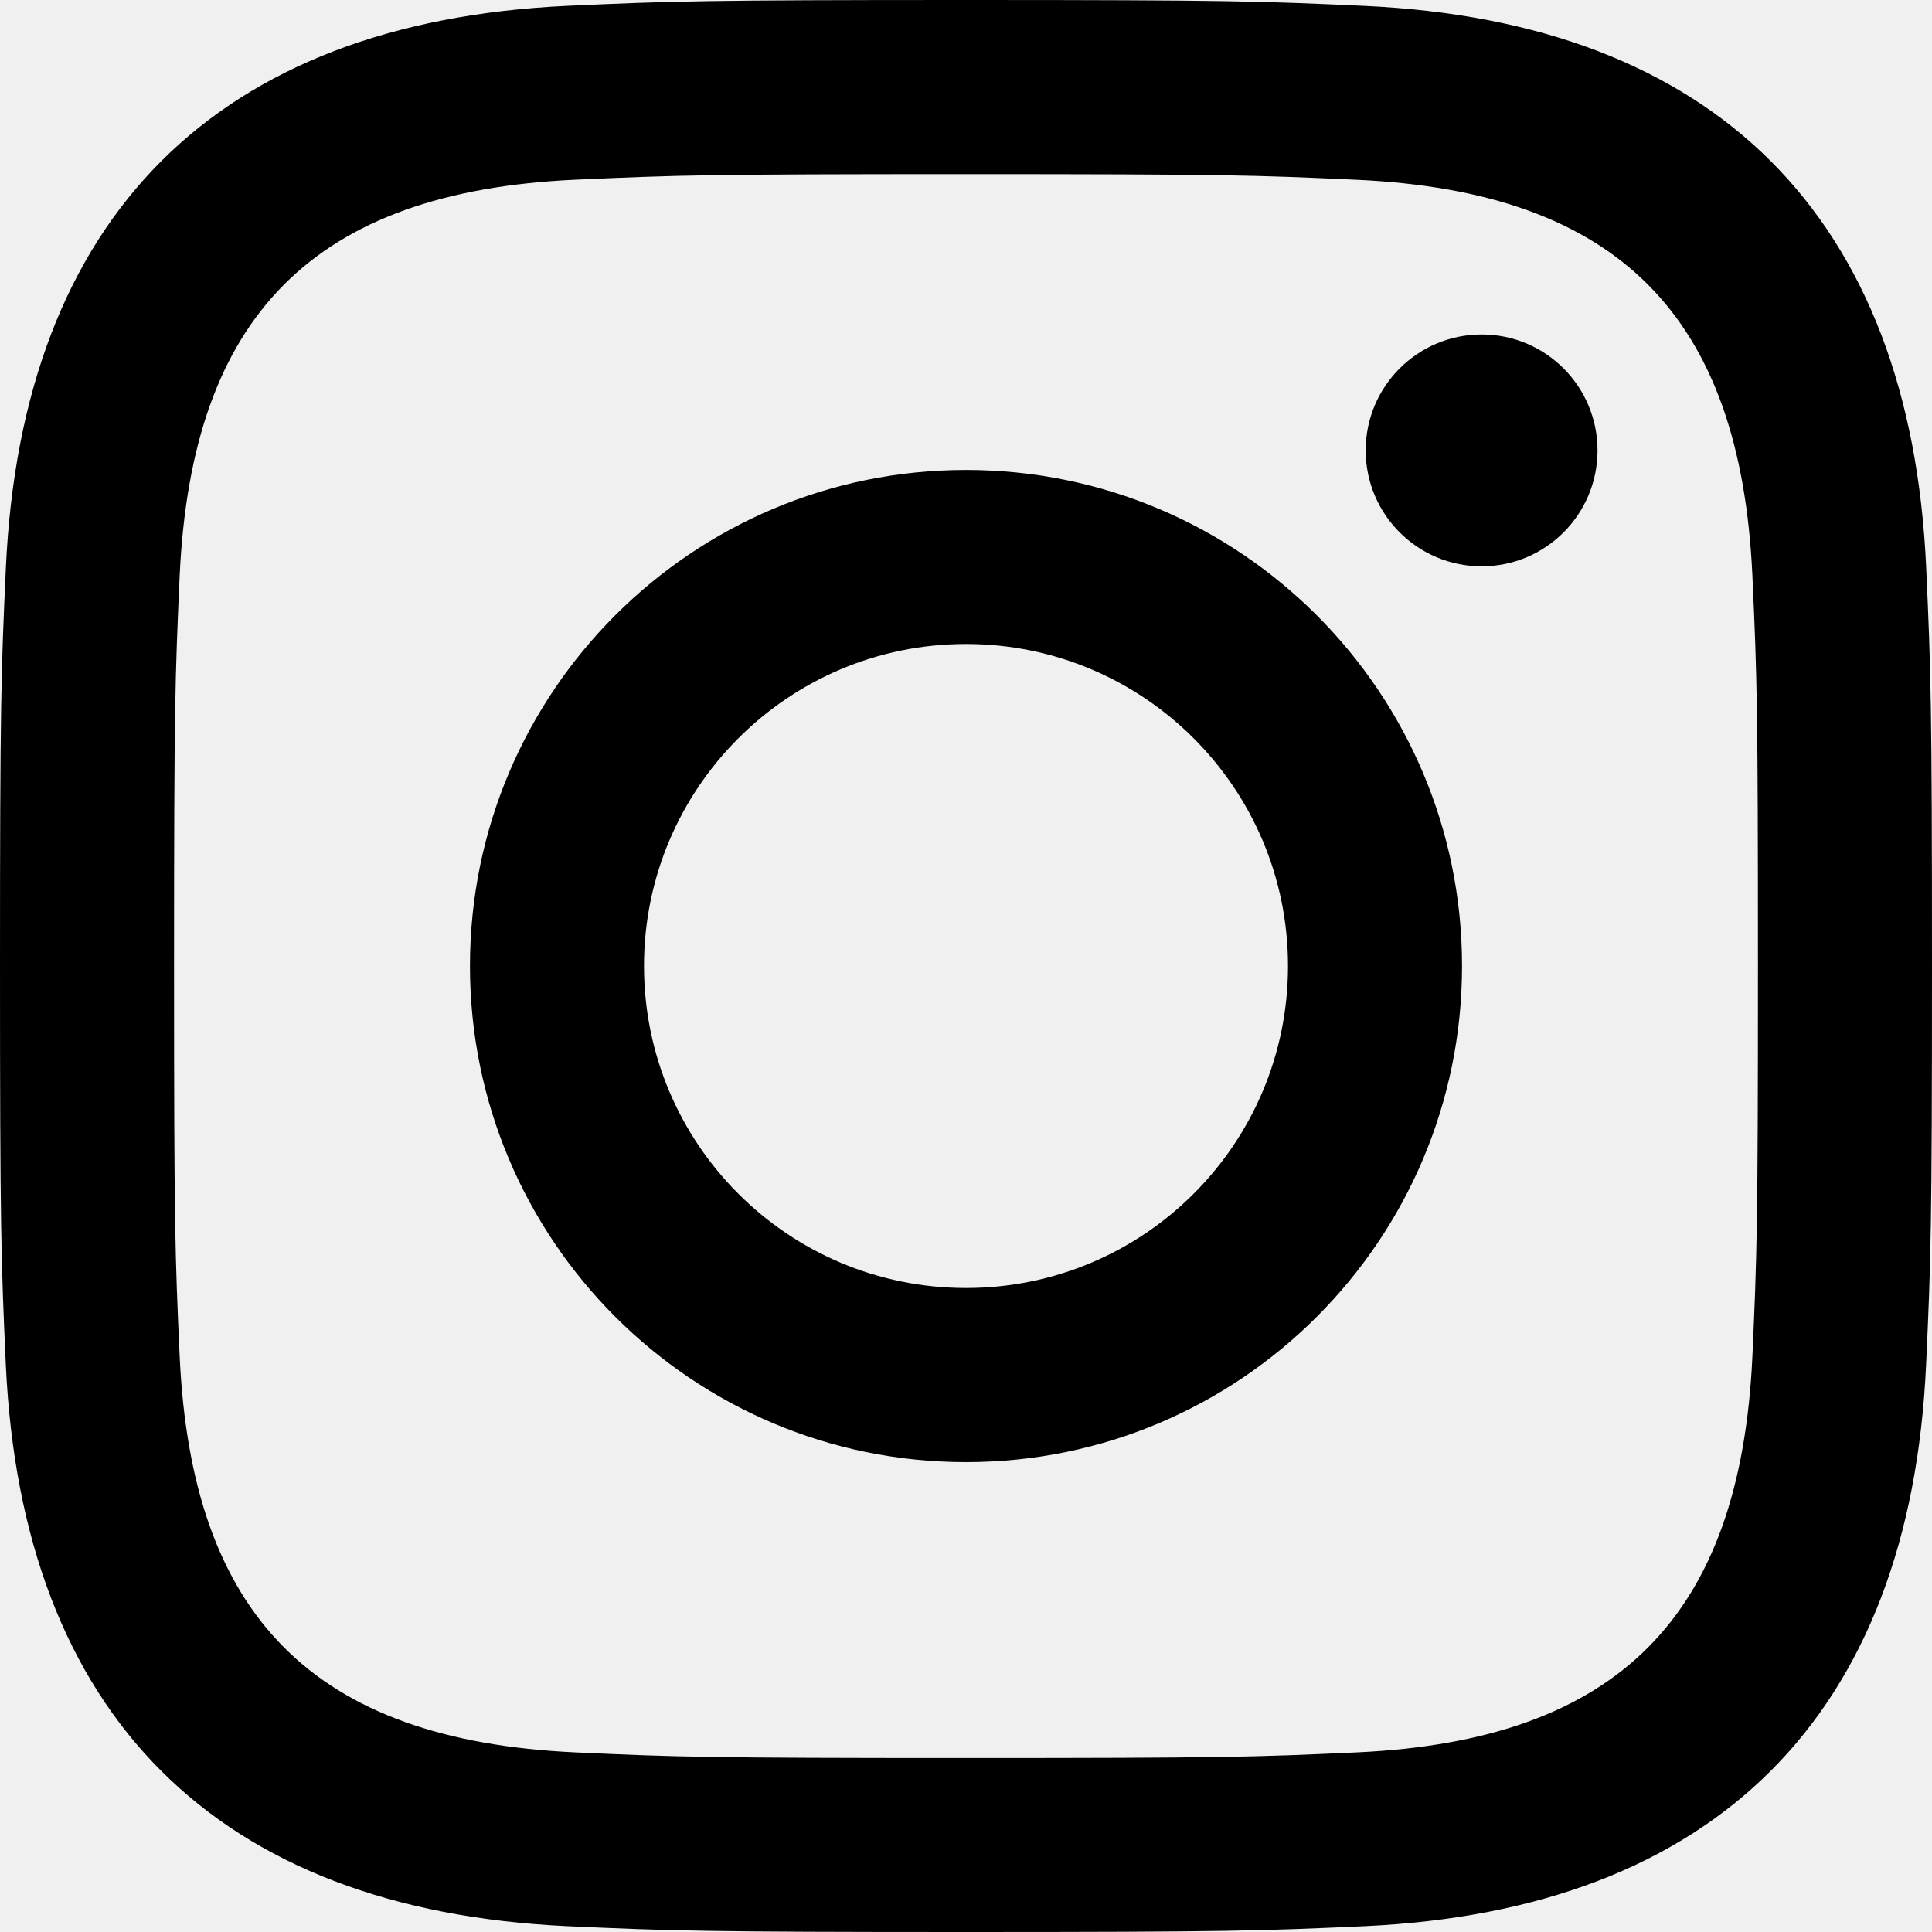
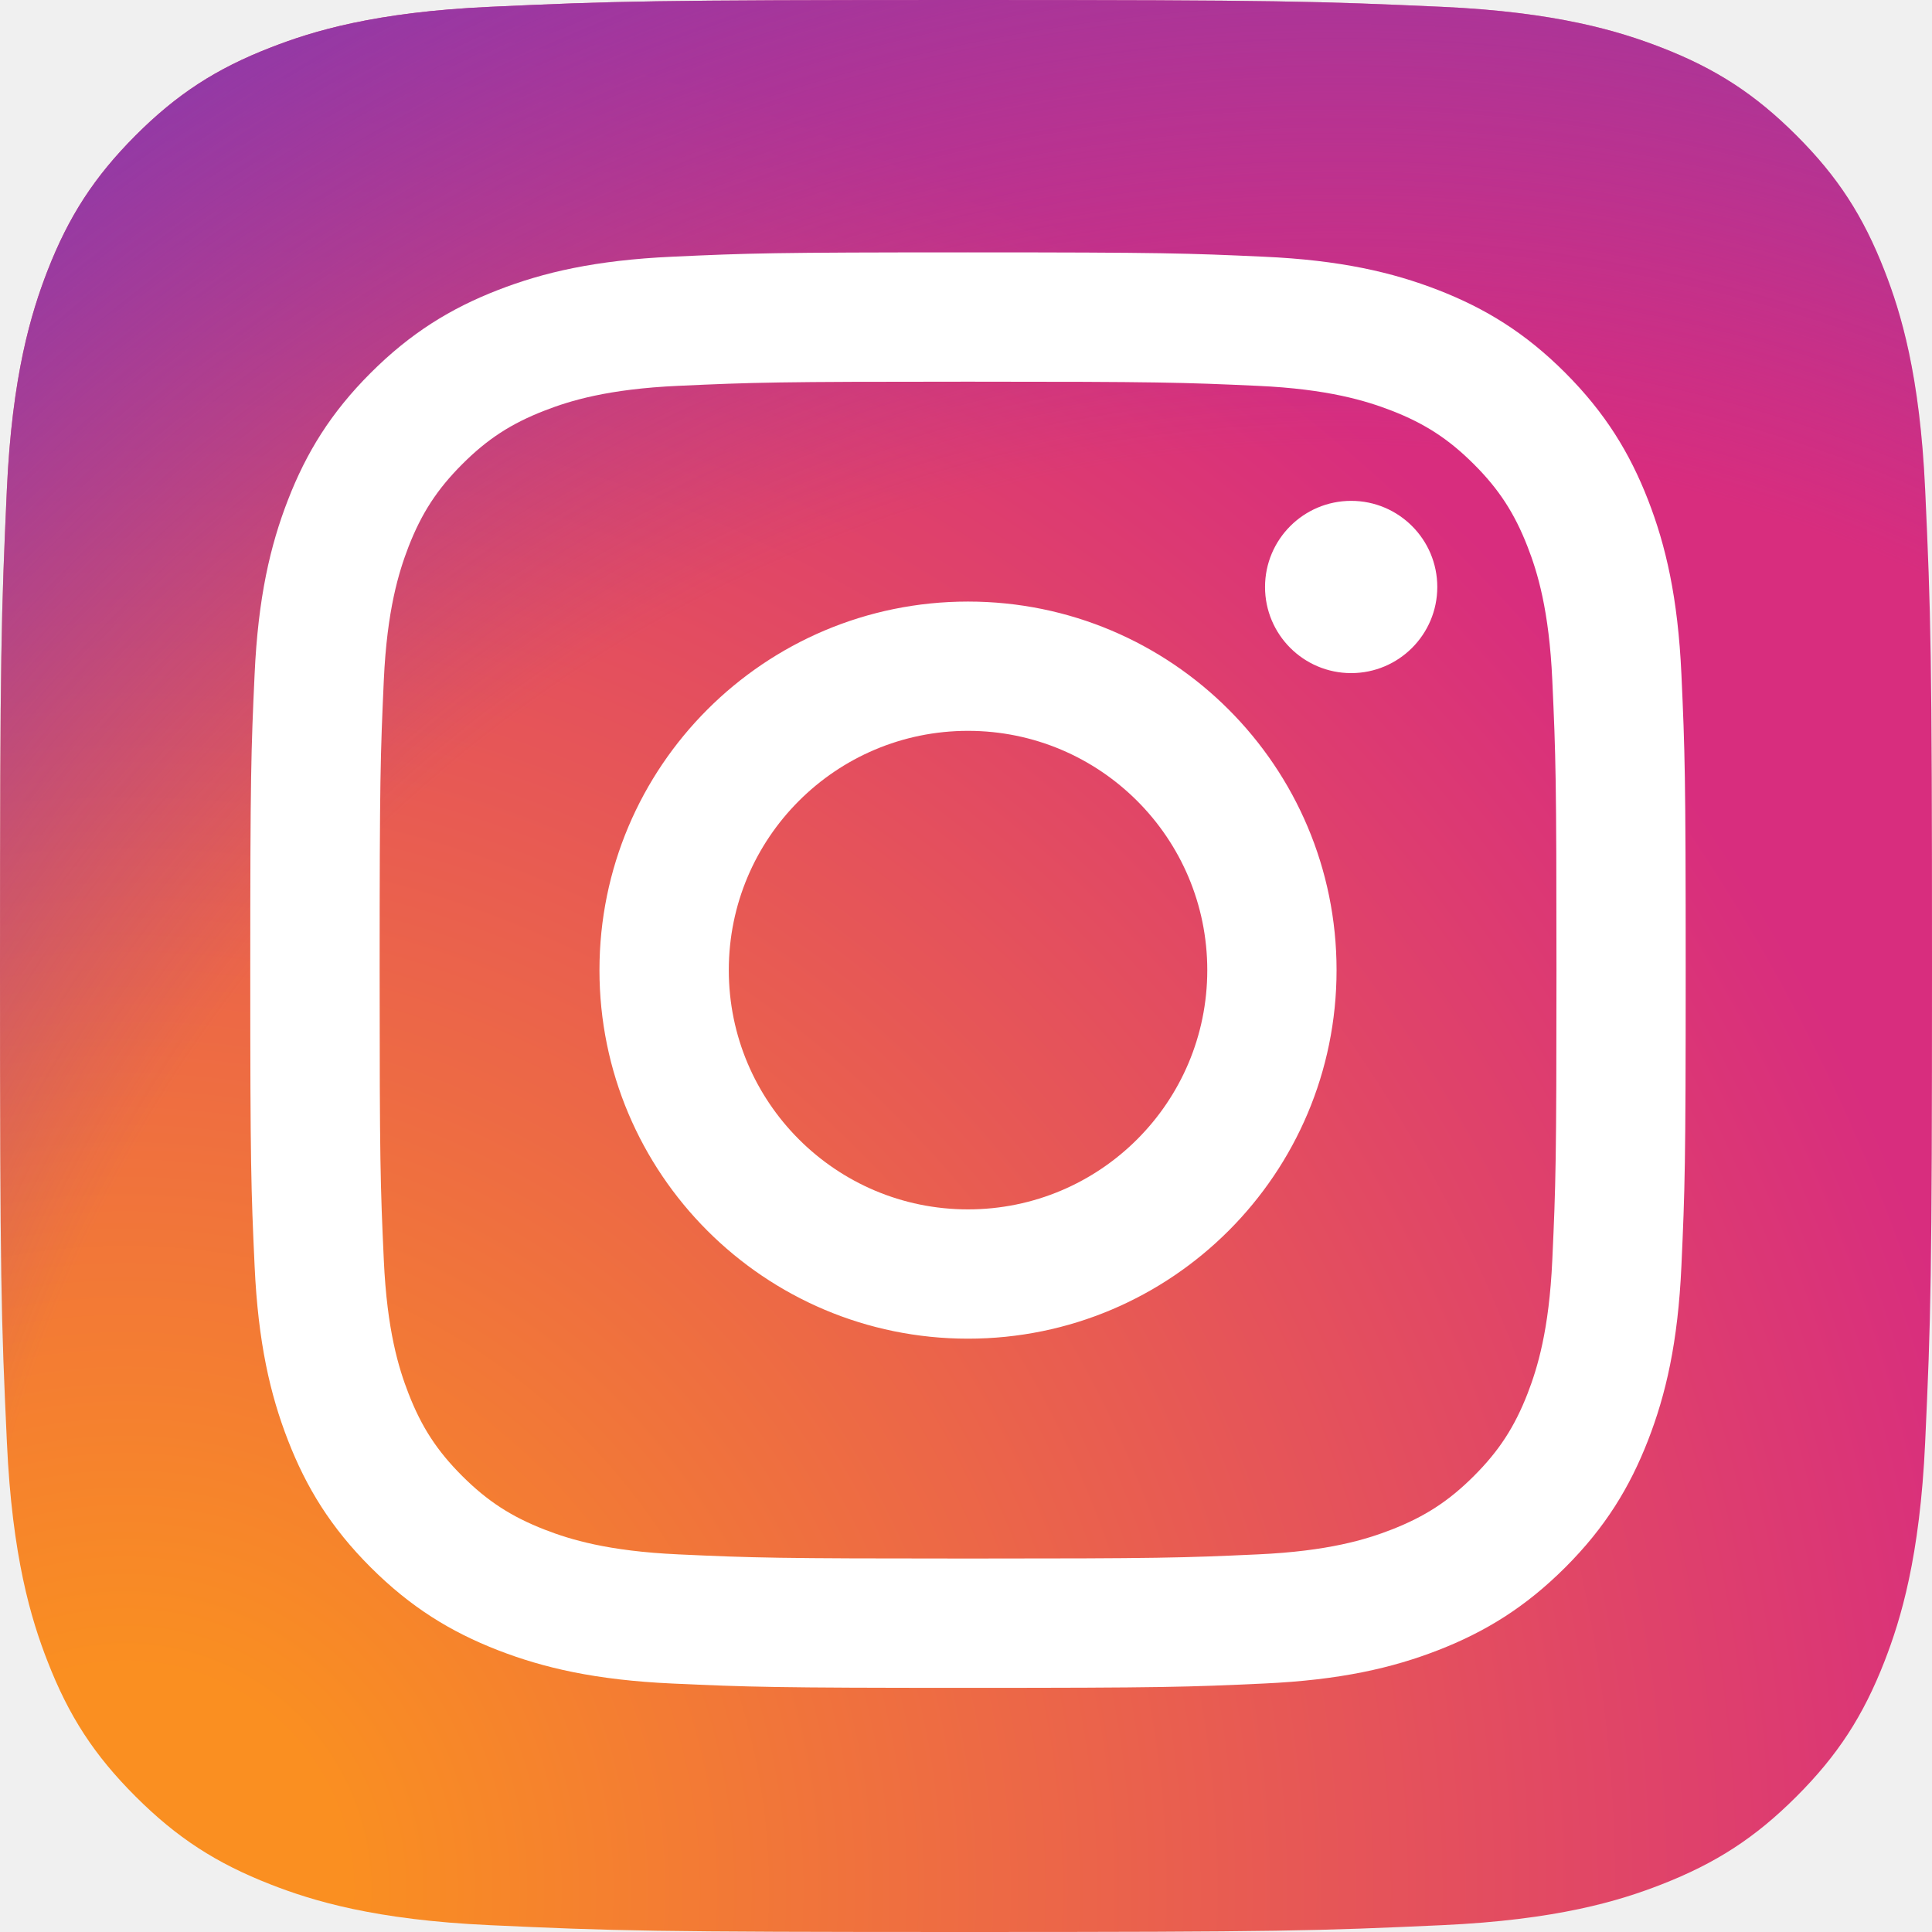
- <svg xmlns="http://www.w3.org/2000/svg" width="24" height="24" viewBox="0 0 24 24">
-   <path d="M12 2.163c3.204 0 3.584.012 4.85.07 3.252.148 4.771 1.691 4.919 4.919.058 1.265.069 1.645.069 4.849 0 3.205-.012 3.584-.069 4.849-.149 3.225-1.664 4.771-4.919 4.919-1.266.058-1.644.07-4.85.07-3.204 0-3.584-.012-4.849-.07-3.26-.149-4.771-1.699-4.919-4.92-.058-1.265-.07-1.644-.07-4.849 0-3.204.013-3.583.07-4.849.149-3.227 1.664-4.771 4.919-4.919 1.266-.057 1.645-.069 4.849-.069zm0-2.163c-3.259 0-3.667.014-4.947.072-4.358.2-6.78 2.618-6.98 6.98-.059 1.281-.073 1.689-.073 4.948 0 3.259.014 3.668.072 4.948.2 4.358 2.618 6.78 6.98 6.98 1.281.058 1.689.072 4.948.072 3.259 0 3.668-.014 4.948-.072 4.354-.2 6.782-2.618 6.979-6.98.059-1.28.073-1.689.073-4.948 0-3.259-.014-3.667-.072-4.947-.196-4.354-2.617-6.78-6.979-6.98-1.281-.059-1.69-.073-4.949-.073zm0 5.838c-3.403 0-6.162 2.759-6.162 6.162s2.759 6.163 6.162 6.163 6.162-2.759 6.162-6.163c0-3.403-2.759-6.162-6.162-6.162zm0 10.162c-2.209 0-4-1.79-4-4 0-2.209 1.791-4 4-4s4 1.791 4 4c0 2.21-1.791 4-4 4zm6.406-11.845c-.796 0-1.441.645-1.441 1.44s.645 1.44 1.441 1.44c.795 0 1.439-.645 1.439-1.44s-.644-1.44-1.439-1.44z" />
+ <svg xmlns="http://www.w3.org/2000/svg" viewBox="0 0 3364.7 3364.7" width="3365" height="3365">
+   <defs>
+     <radialGradient id="0" cx="217.76" cy="3290.99" r="4271.92" gradientUnits="userSpaceOnUse">
+       <stop offset=".09" stop-color="#fa8f21" />
+       <stop offset=".78" stop-color="#d82d7e" />
+     </radialGradient>
+     <radialGradient id="1" cx="2330.61" cy="3182.95" r="3759.33" gradientUnits="userSpaceOnUse">
+       <stop offset=".64" stop-color="#8c3aaa" stop-opacity="0" />
+       <stop offset="1" stop-color="#8c3aaa" />
+     </radialGradient>
+   </defs>
+   <path d="M853.2,3352.8c-200.1-9.1-308.8-42.4-381.1-70.6-95.8-37.3-164.1-81.7-236-153.5S119.7,2988.6,82.6,2892.8c-28.2-72.3-61.5-181-70.6-381.1C2,2295.4,0,2230.5,0,1682.5s2.2-612.8,11.9-829.3C21,653.1,54.5,544.6,82.5,472.1,119.8,376.3,164.3,308,236,236c71.8-71.8,140.1-116.4,236-153.5C544.3,54.3,653,21,853.1,11.9,1069.5,2,1134.5,0,1682.3,0c548,0,612.8,2.2,829.3,11.9,200.1,9.1,308.6,42.6,381.1,70.6,95.8,37.1,164.1,81.7,236,153.5s116.2,140.2,153.5,236c28.2,72.3,61.5,181,70.6,381.1,9.9,216.5,11.9,281.3,11.9,829.3,0,547.8-2,612.8-11.9,829.3-9.1,200.1-42.6,308.8-70.6,381.1-37.3,95.8-81.7,164.1-153.5,235.9s-140.2,116.2-236,153.5c-72.3,28.2-181,61.5-381.1,70.6-216.3,9.9-281.3,11.9-829.3,11.9-547.8,0-612.8-1.9-829.1-11.9" fill="url(#0)" />
+   <path d="M853.2,3352.8c-200.1-9.1-308.8-42.4-381.1-70.6-95.8-37.3-164.1-81.7-236-153.5S119.7,2988.6,82.6,2892.8c-28.2-72.3-61.5-181-70.6-381.1C2,2295.4,0,2230.5,0,1682.5s2.2-612.8,11.9-829.3C21,653.1,54.5,544.6,82.5,472.1,119.8,376.3,164.3,308,236,236c71.8-71.8,140.1-116.4,236-153.5C544.3,54.3,653,21,853.1,11.9,1069.5,2,1134.5,0,1682.3,0c548,0,612.8,2.2,829.3,11.9,200.1,9.1,308.6,42.6,381.1,70.6,95.8,37.1,164.1,81.7,236,153.5s116.2,140.2,153.5,236c28.2,72.3,61.5,181,70.6,381.1,9.9,216.5,11.9,281.3,11.9,829.3,0,547.8-2,612.8-11.9,829.3-9.1,200.1-42.6,308.8-70.6,381.1-37.3,95.8-81.7,164.1-153.5,235.9s-140.2,116.2-236,153.5c-72.3,28.2-181,61.5-381.1,70.6-216.3,9.9-281.3,11.9-829.3,11.9-547.8,0-612.8-1.9-829.1-11.9" fill="url(#1)" />
+   <path d="M1269.25,1689.52c0-230.11,186.49-416.7,416.6-416.7s416.7,186.59,416.7,416.7-186.59,416.7-416.7,416.7-416.6-186.59-416.6-416.7m-225.26,0c0,354.5,287.36,641.86,641.86,641.86s641.86-287.36,641.86-641.86-287.36-641.86-641.86-641.86S1044,1335,1044,1689.52m1159.13-667.31a150,150,0,1,0,150.06-149.94h-0.06a150.07,150.07,0,0,0-150,149.94M1180.85,2707c-121.87-5.55-188.11-25.85-232.13-43-58.36-22.72-100-49.78-143.78-93.5s-70.88-85.32-93.5-143.68c-17.16-44-37.46-110.26-43-232.13-6.06-131.76-7.27-171.34-7.27-505.15s1.31-373.28,7.27-505.15c5.55-121.87,26-188,43-232.13,22.72-58.36,49.78-100,93.5-143.78s85.32-70.88,143.78-93.5c44-17.16,110.26-37.46,232.13-43,131.76-6.06,171.34-7.27,505-7.27S2059.13,666,2191,672c121.87,5.55,188,26,232.13,43,58.36,22.62,100,49.78,143.78,93.5s70.78,85.42,93.5,143.78c17.16,44,37.46,110.26,43,232.13,6.06,131.87,7.27,171.34,7.27,505.15s-1.21,373.28-7.27,505.15c-5.55,121.87-25.95,188.11-43,232.13-22.72,58.36-49.78,100-93.5,143.68s-85.42,70.78-143.78,93.5c-44,17.16-110.26,37.46-232.13,43-131.76,6.06-171.34,7.27-505.15,7.27s-373.28-1.21-505-7.27M1170.5,447.09c-133.07,6.06-224,27.16-303.41,58.06-82.19,31.91-151.86,74.72-221.43,144.18S533.39,788.47,501.48,870.76c-30.9,79.46-52,170.34-58.06,303.41-6.16,133.28-7.57,175.89-7.57,515.35s1.41,382.07,7.57,515.35c6.06,133.08,27.16,223.95,58.06,303.41,31.91,82.19,74.62,152,144.18,221.43s139.14,112.18,221.43,144.18c79.56,30.9,170.34,52,303.41,58.06,133.35,6.06,175.89,7.57,515.35,7.57s382.07-1.41,515.35-7.57c133.08-6.06,223.95-27.16,303.41-58.06,82.19-32,151.86-74.72,221.43-144.18s112.18-139.24,144.18-221.43c30.9-79.46,52.1-170.34,58.06-303.41,6.06-133.38,7.47-175.89,7.47-515.35s-1.41-382.07-7.47-515.35c-6.06-133.08-27.16-224-58.06-303.41-32-82.19-74.72-151.86-144.18-221.43S2586.8,537.06,2504.71,505.15c-79.56-30.9-170.44-52.1-303.41-58.06C2068,441,2025.41,439.52,1686,439.52s-382.1,1.41-515.45,7.57" fill="#fff" />
</svg>
